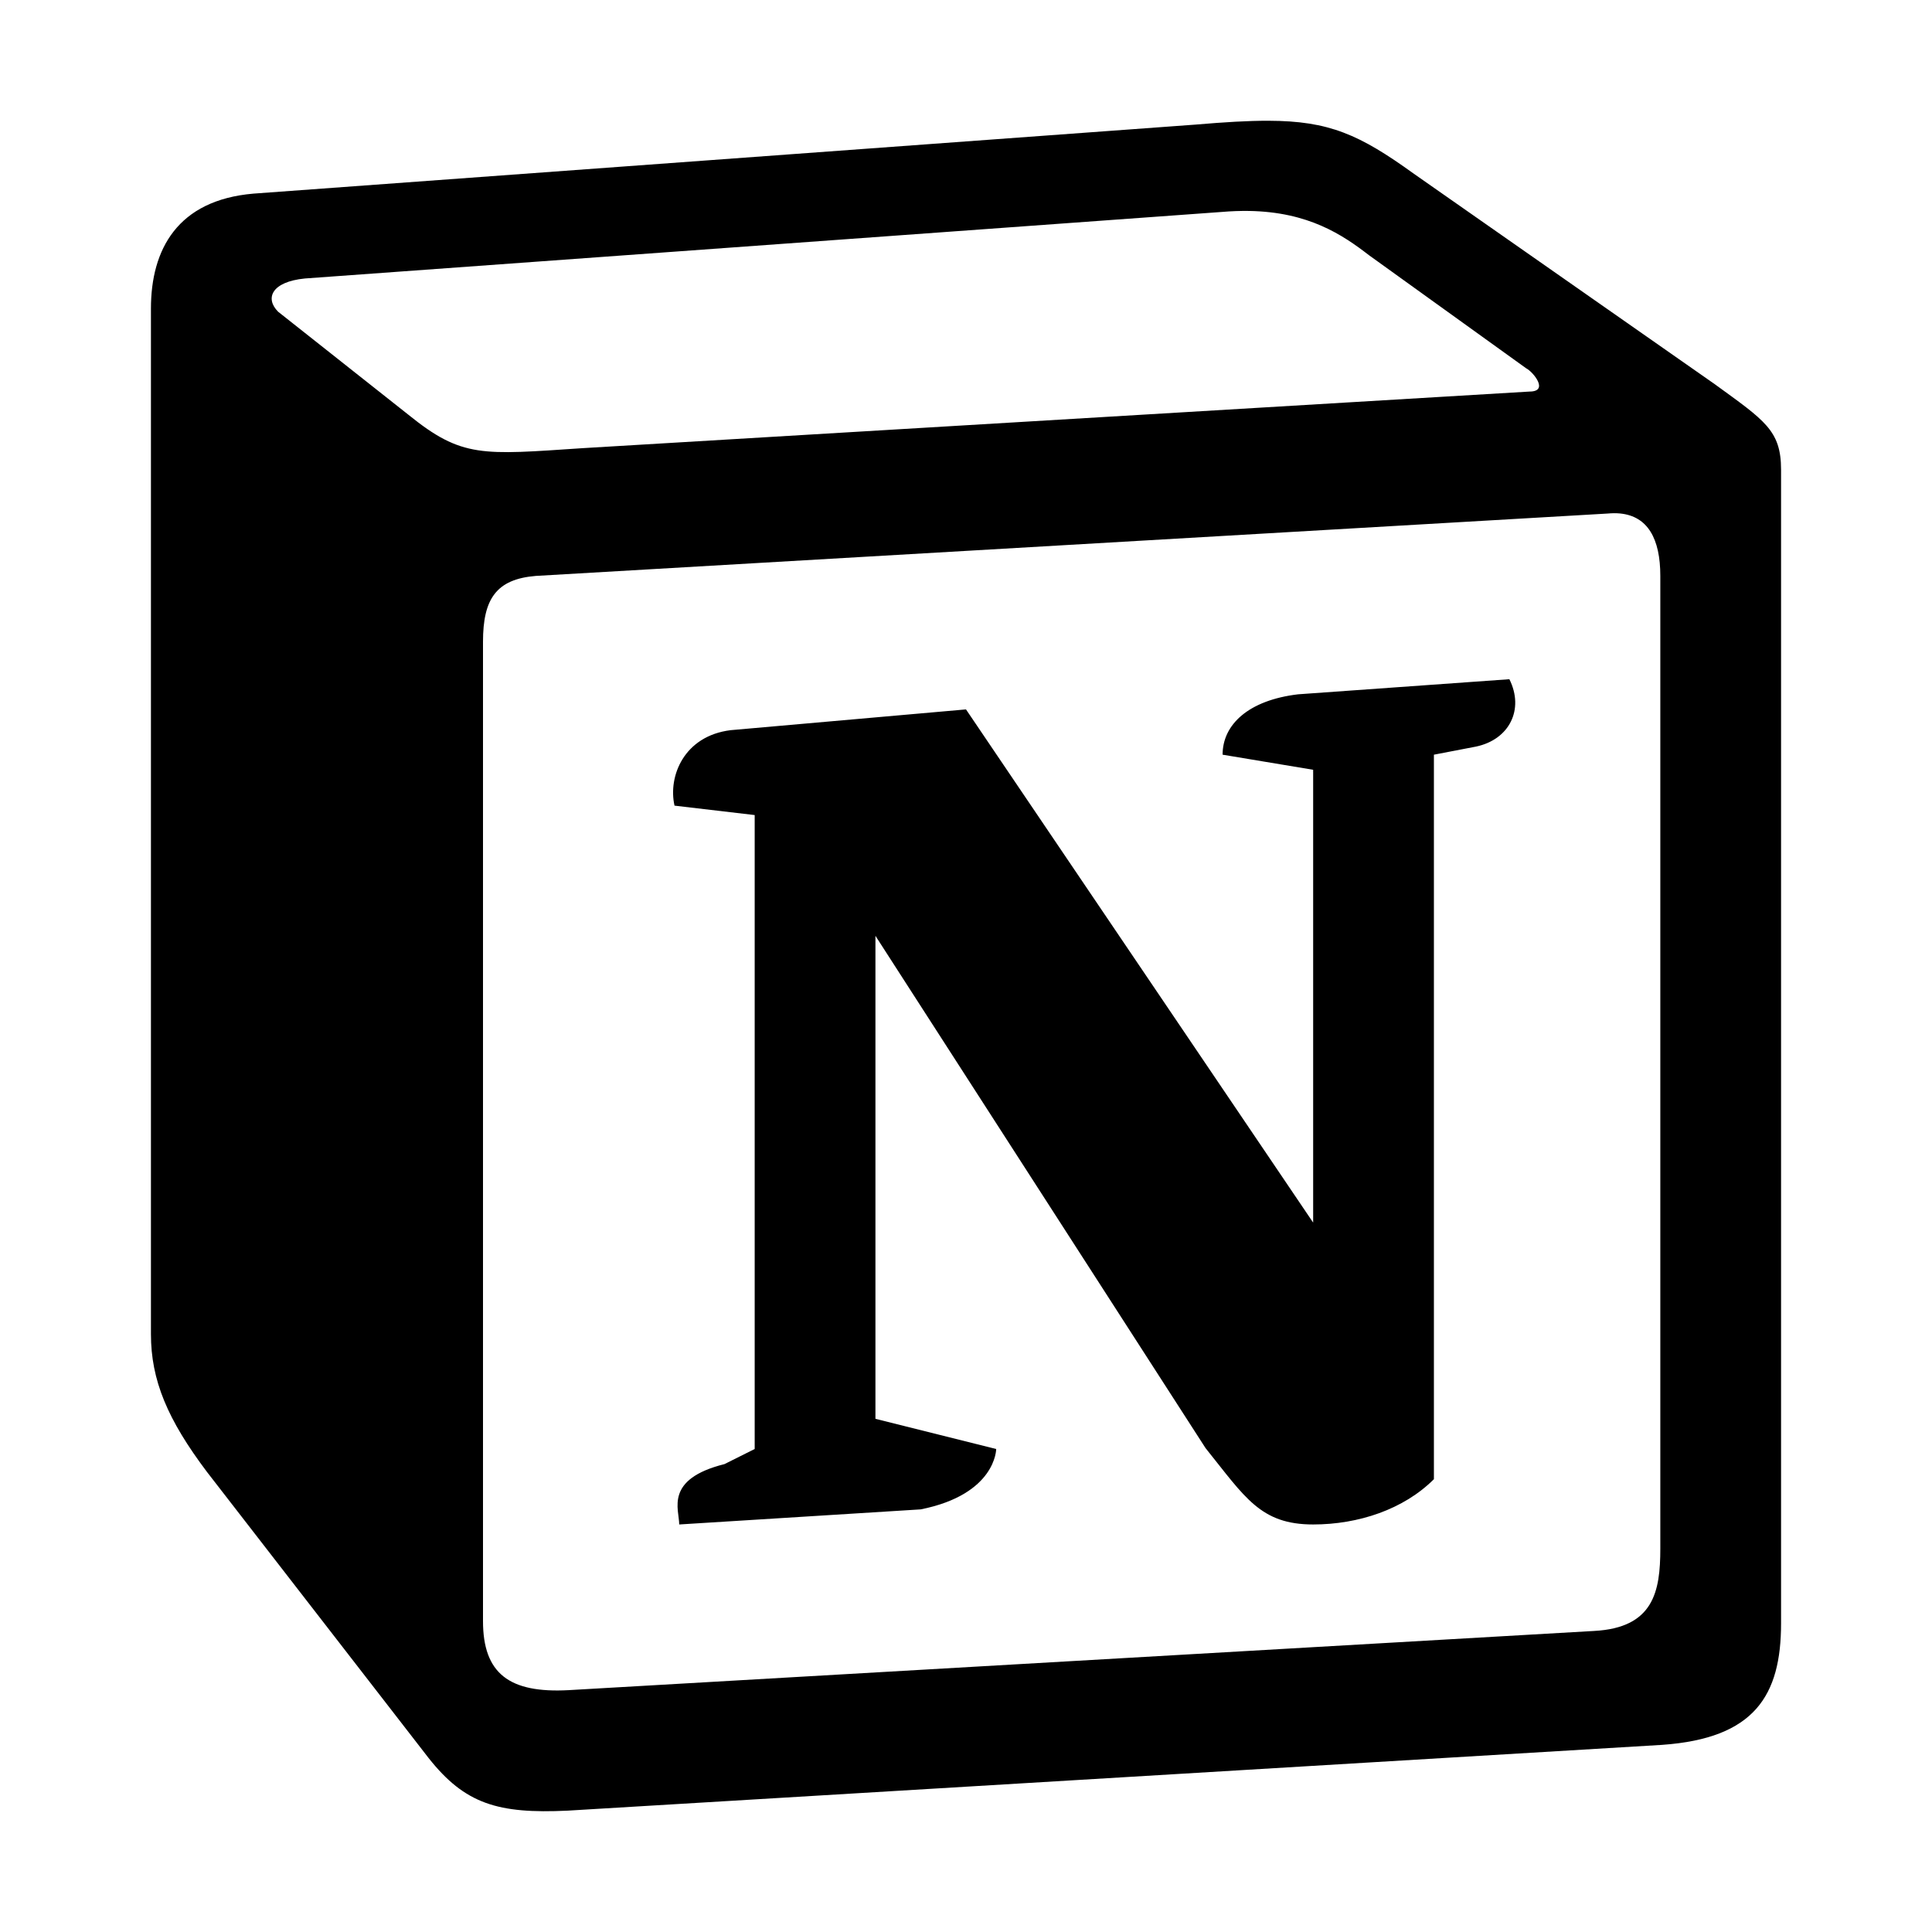
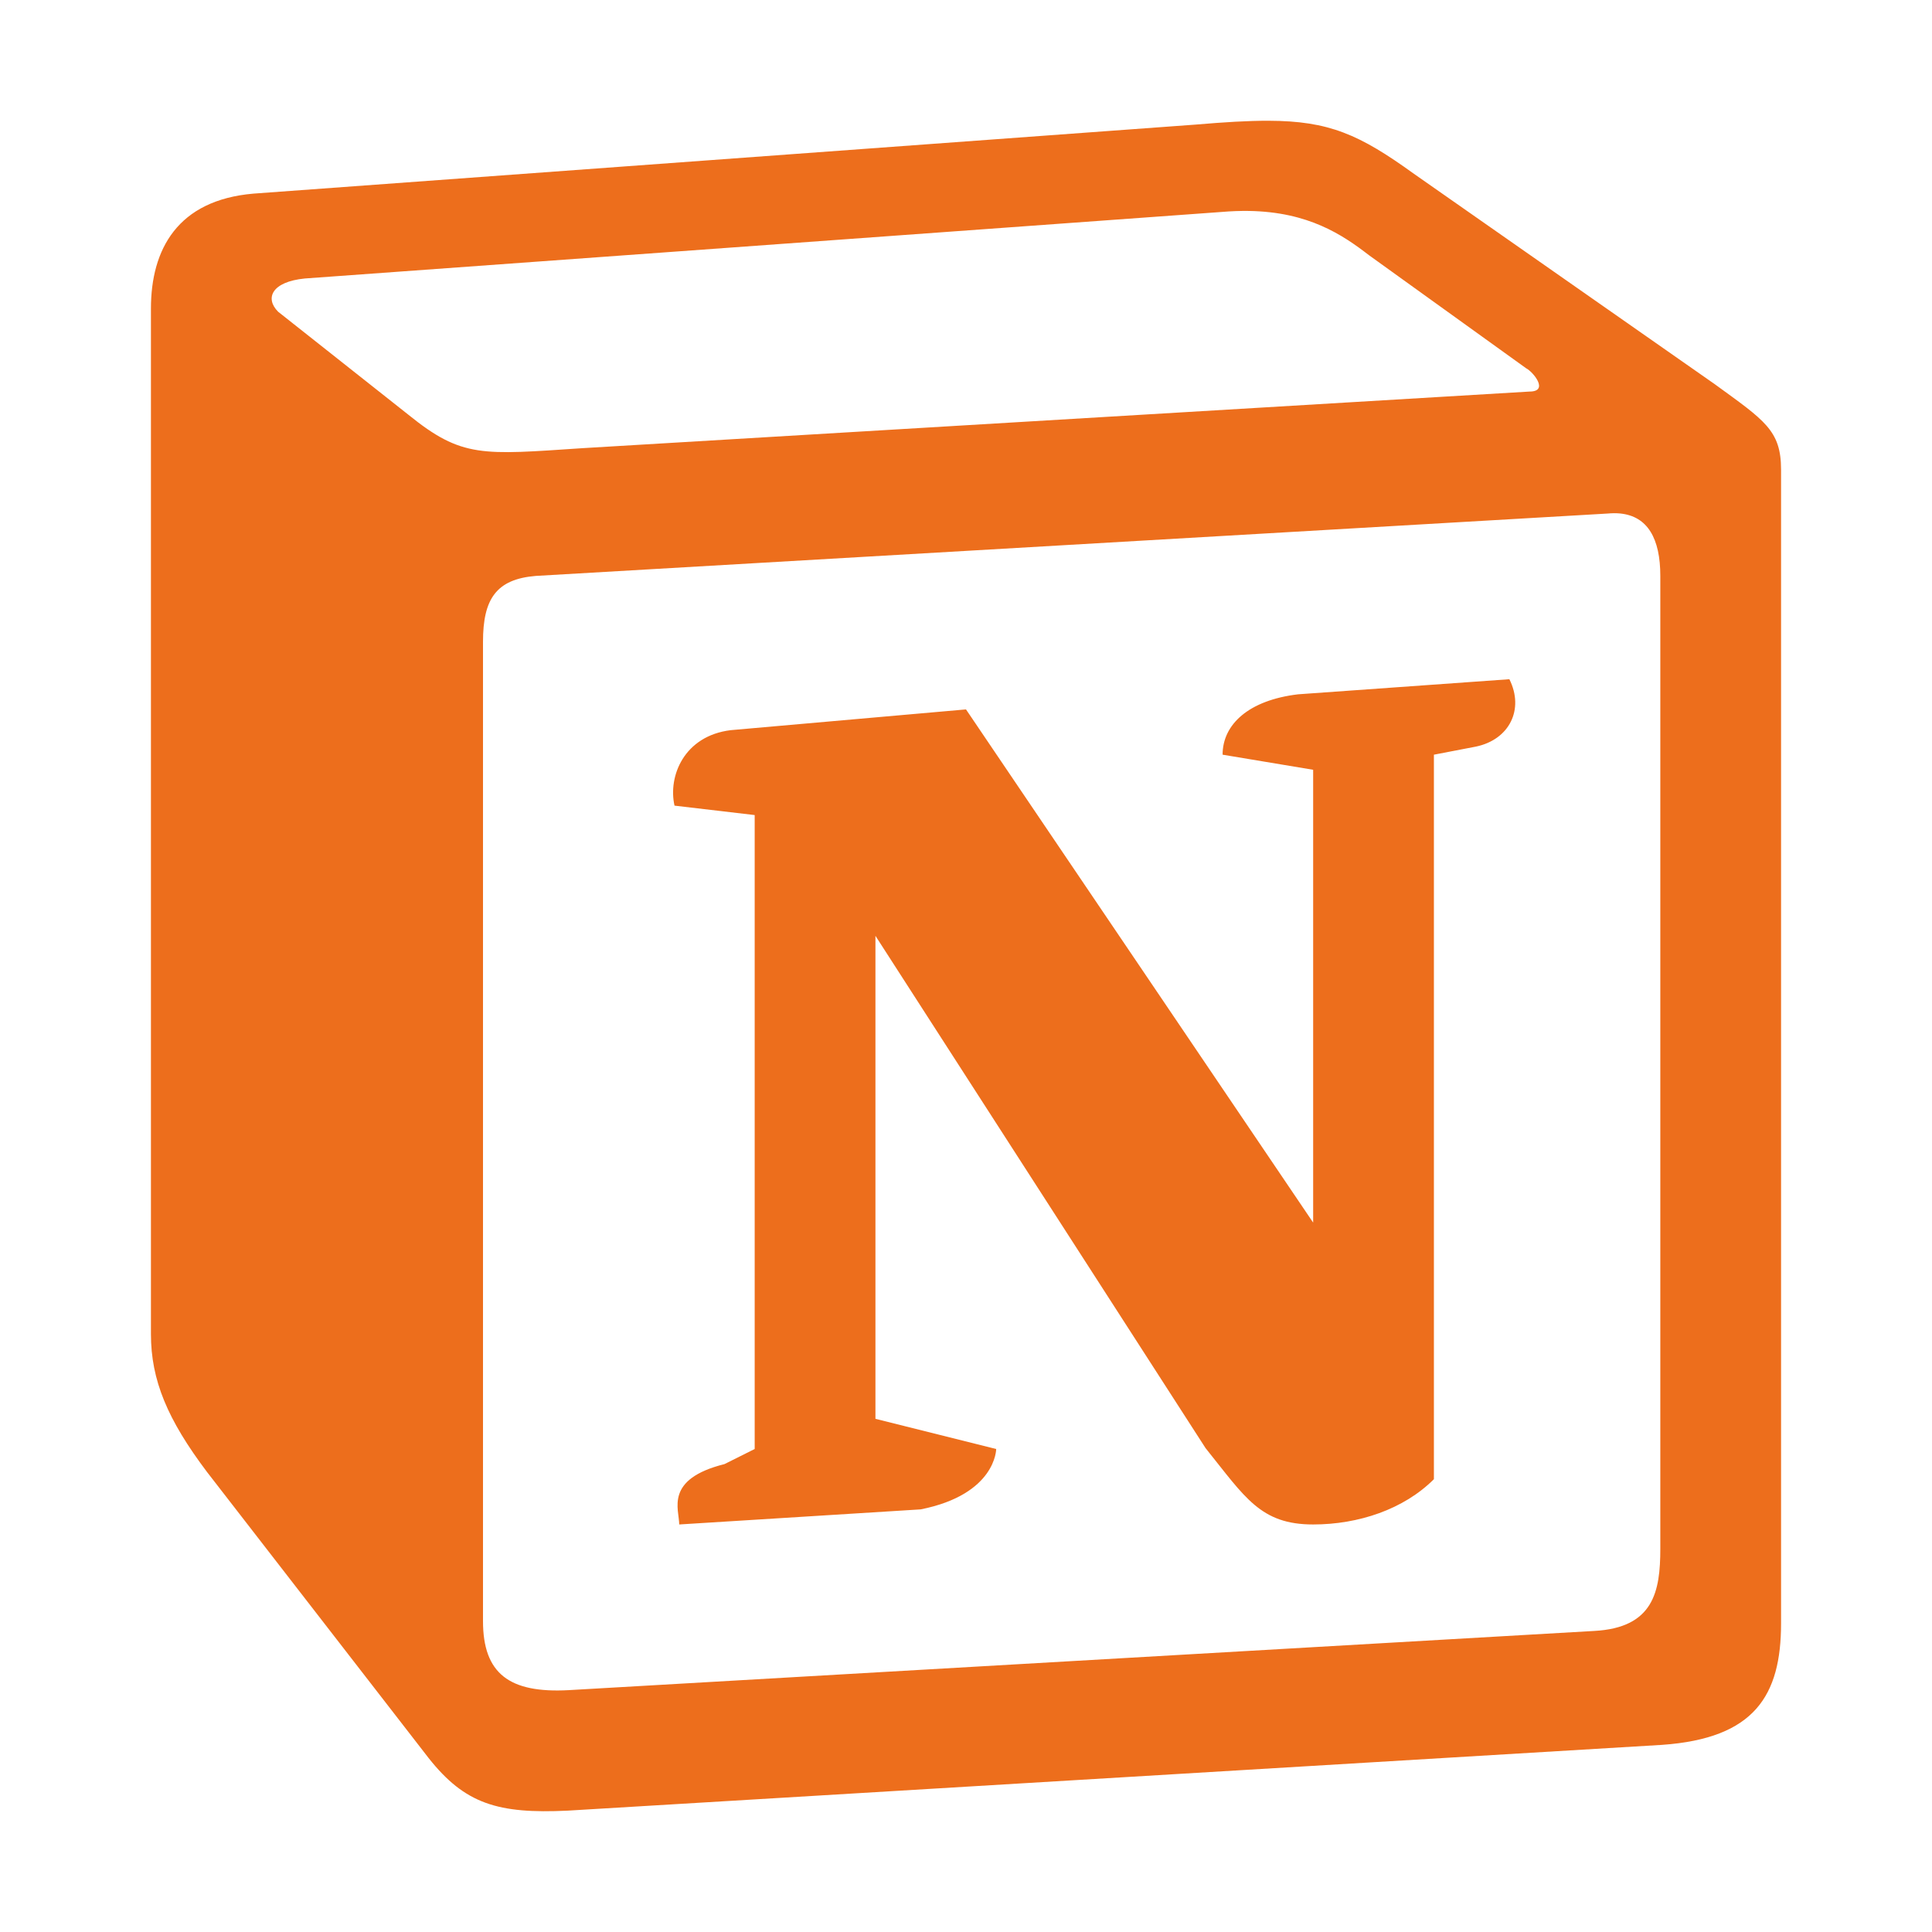
<svg xmlns="http://www.w3.org/2000/svg" viewBox="0 0 64 64" width="64px" height="64px">
-   <path d="M 42.02 4 C 41.35 3.998 40.57 4.045 39.611 4.127 L 8.395 6.414 C 5.877 6.63 5 8.265 5 10.223 L 5 44.193 C 5 45.718 5.546 47.023 6.861 48.766 L 14.199 58.238 C 15.404 59.762 16.501 60.089 18.803 59.98 L 55.057 57.801 C 58.123 57.586 59 56.169 59 53.775 L 59 15.559 C 59 14.252 58.451 13.927 56.807 12.729 L 46.842 5.76 C 45.035 4.455 44.027 4.006 42.02 4 z M 41.373 6.988 C 43.348 7.02 44.474 7.779 45.348 8.453 L 50.557 12.201 C 50.778 12.311 51.332 12.971 50.666 12.971 L 19.299 14.846 C 15.972 15.068 15.306 15.176 13.535 13.744 L 9.213 10.326 C 8.771 9.884 8.993 9.334 10.1 9.225 L 40.473 7.021 C 40.791 6.994 41.091 6.984 41.373 6.988 z M 53.672 17.01 C 54.582 17.102 55 17.842 55 19.078 L 55 51.305 C 55 52.721 54.779 53.92 52.812 54.027 L 18.84 55.988 C 16.873 56.095 16 55.442 16 53.699 L 16 21.258 C 16 19.843 16.437 19.186 17.748 19.078 L 53.252 17.012 C 53.402 16.998 53.542 16.997 53.672 17.01 z M 50 22.5 L 43 23 C 41.359 23.196 40.5 24 40.5 25 L 43.5 25.5 L 43.5 40.5 L 32 23.5 L 24.201 24.188 C 22.662 24.38 22.124 25.709 22.344 26.688 L 25 27 L 25 48 L 24 48.5 C 22 49 22.5 50 22.5 50.5 L 30.5 50 C 33 49.5 33 48 33 48 L 29 47 L 29 31 L 39.936 47.971 C 41.245 49.6 41.751 50.5 43.5 50.5 C 45 50.5 46.5 50 47.5 49 L 47.5 25 L 48.893 24.732 C 50 24.5 50.5 23.5 50 22.5 z" />
+   <path style="fill:#ED6E1C;" d="M 42.02 4 C 41.35 3.998 40.57 4.045 39.611 4.127 L 8.395 6.414 C 5.877 6.63 5 8.265 5 10.223 L 5 44.193 C 5 45.718 5.546 47.023 6.861 48.766 L 14.199 58.238 C 15.404 59.762 16.501 60.089 18.803 59.98 L 55.057 57.801 C 58.123 57.586 59 56.169 59 53.775 L 59 15.559 C 59 14.252 58.451 13.927 56.807 12.729 L 46.842 5.76 C 45.035 4.455 44.027 4.006 42.02 4 z M 41.373 6.988 C 43.348 7.02 44.474 7.779 45.348 8.453 L 50.557 12.201 C 50.778 12.311 51.332 12.971 50.666 12.971 L 19.299 14.846 C 15.972 15.068 15.306 15.176 13.535 13.744 L 9.213 10.326 C 8.771 9.884 8.993 9.334 10.1 9.225 L 40.473 7.021 C 40.791 6.994 41.091 6.984 41.373 6.988 z M 53.672 17.01 C 54.582 17.102 55 17.842 55 19.078 L 55 51.305 C 55 52.721 54.779 53.92 52.812 54.027 L 18.84 55.988 C 16.873 56.095 16 55.442 16 53.699 L 16 21.258 C 16 19.843 16.437 19.186 17.748 19.078 L 53.252 17.012 C 53.402 16.998 53.542 16.997 53.672 17.01 z M 50 22.5 L 43 23 C 41.359 23.196 40.5 24 40.5 25 L 43.5 25.5 L 43.5 40.5 L 32 23.5 L 24.201 24.188 C 22.662 24.38 22.124 25.709 22.344 26.688 L 25 27 L 25 48 L 24 48.5 C 22 49 22.5 50 22.5 50.5 L 30.5 50 C 33 49.5 33 48 33 48 L 29 47 L 29 31 L 39.936 47.971 C 41.245 49.6 41.751 50.5 43.5 50.5 C 45 50.5 46.5 50 47.5 49 L 47.5 25 L 48.893 24.732 C 50 24.5 50.5 23.5 50 22.5 z" />
</svg>
